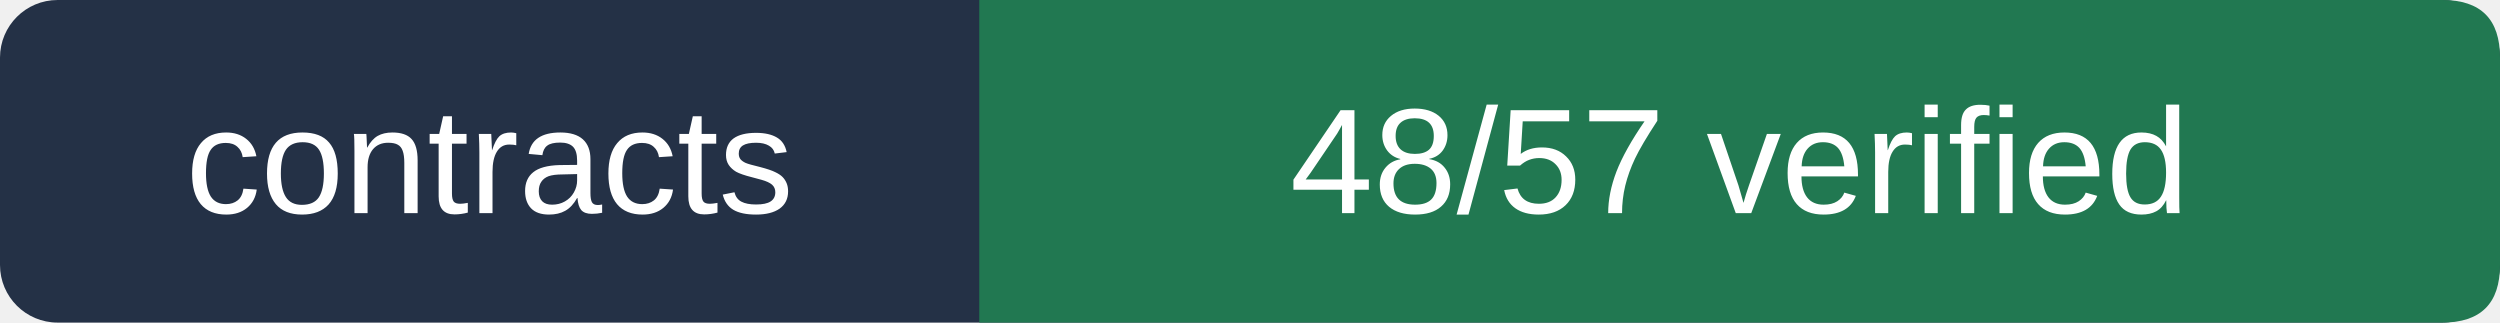
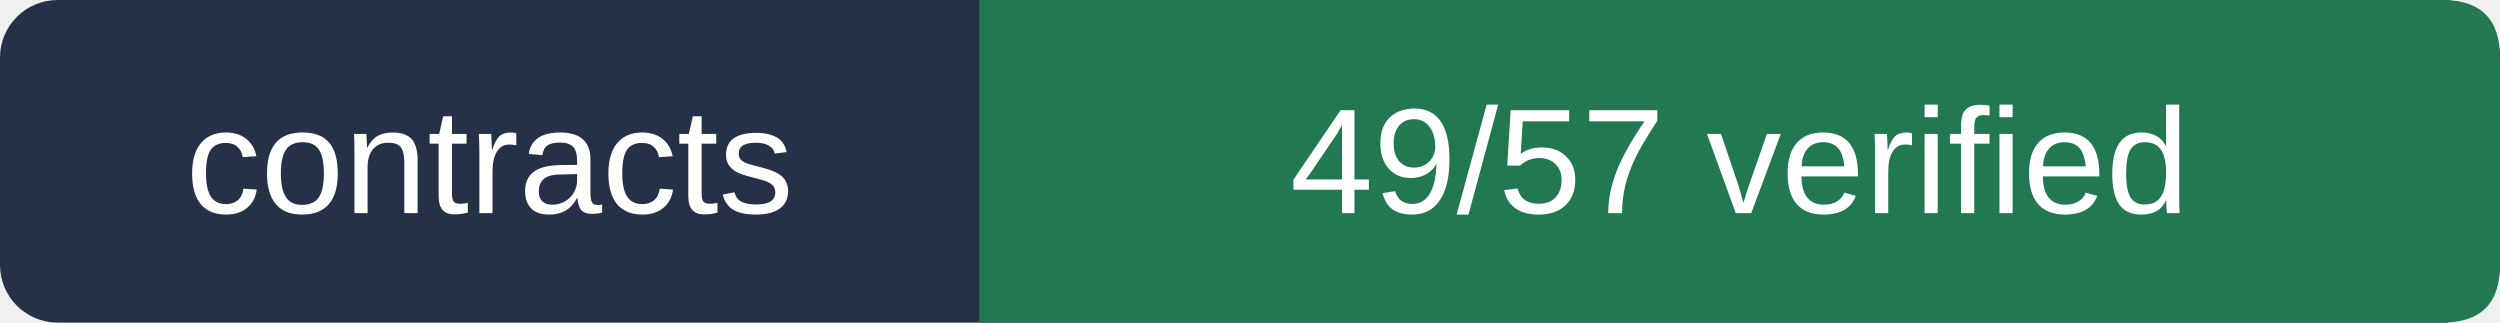
- <svg xmlns="http://www.w3.org/2000/svg" viewBox="0 0 217 28" width="217" height="28" role="img" aria-label="contracts 48/57 verified">
+ <svg xmlns="http://www.w3.org/2000/svg" viewBox="0 0 217 28" width="217" height="28" role="img" aria-label="contracts 49/57 verified">
  <rect width="217" height="28" rx="5" fill="#243146" />
  <path d="M85 0 H212 Q217 0 217 5 V23 Q217 28 212 28 H85Z" fill="#217851" />
  <g fill="#ffffff" font-size="13" font-family="Arial,sans-serif">
    <text x="42.5" y="18.5" text-anchor="middle">contracts</text>
-     <text x="151" y="18.5" text-anchor="middle">48/57 verified</text>
+     <text x="151" y="18.5" text-anchor="middle">49/57 verified</text>
  </g>
</svg>
